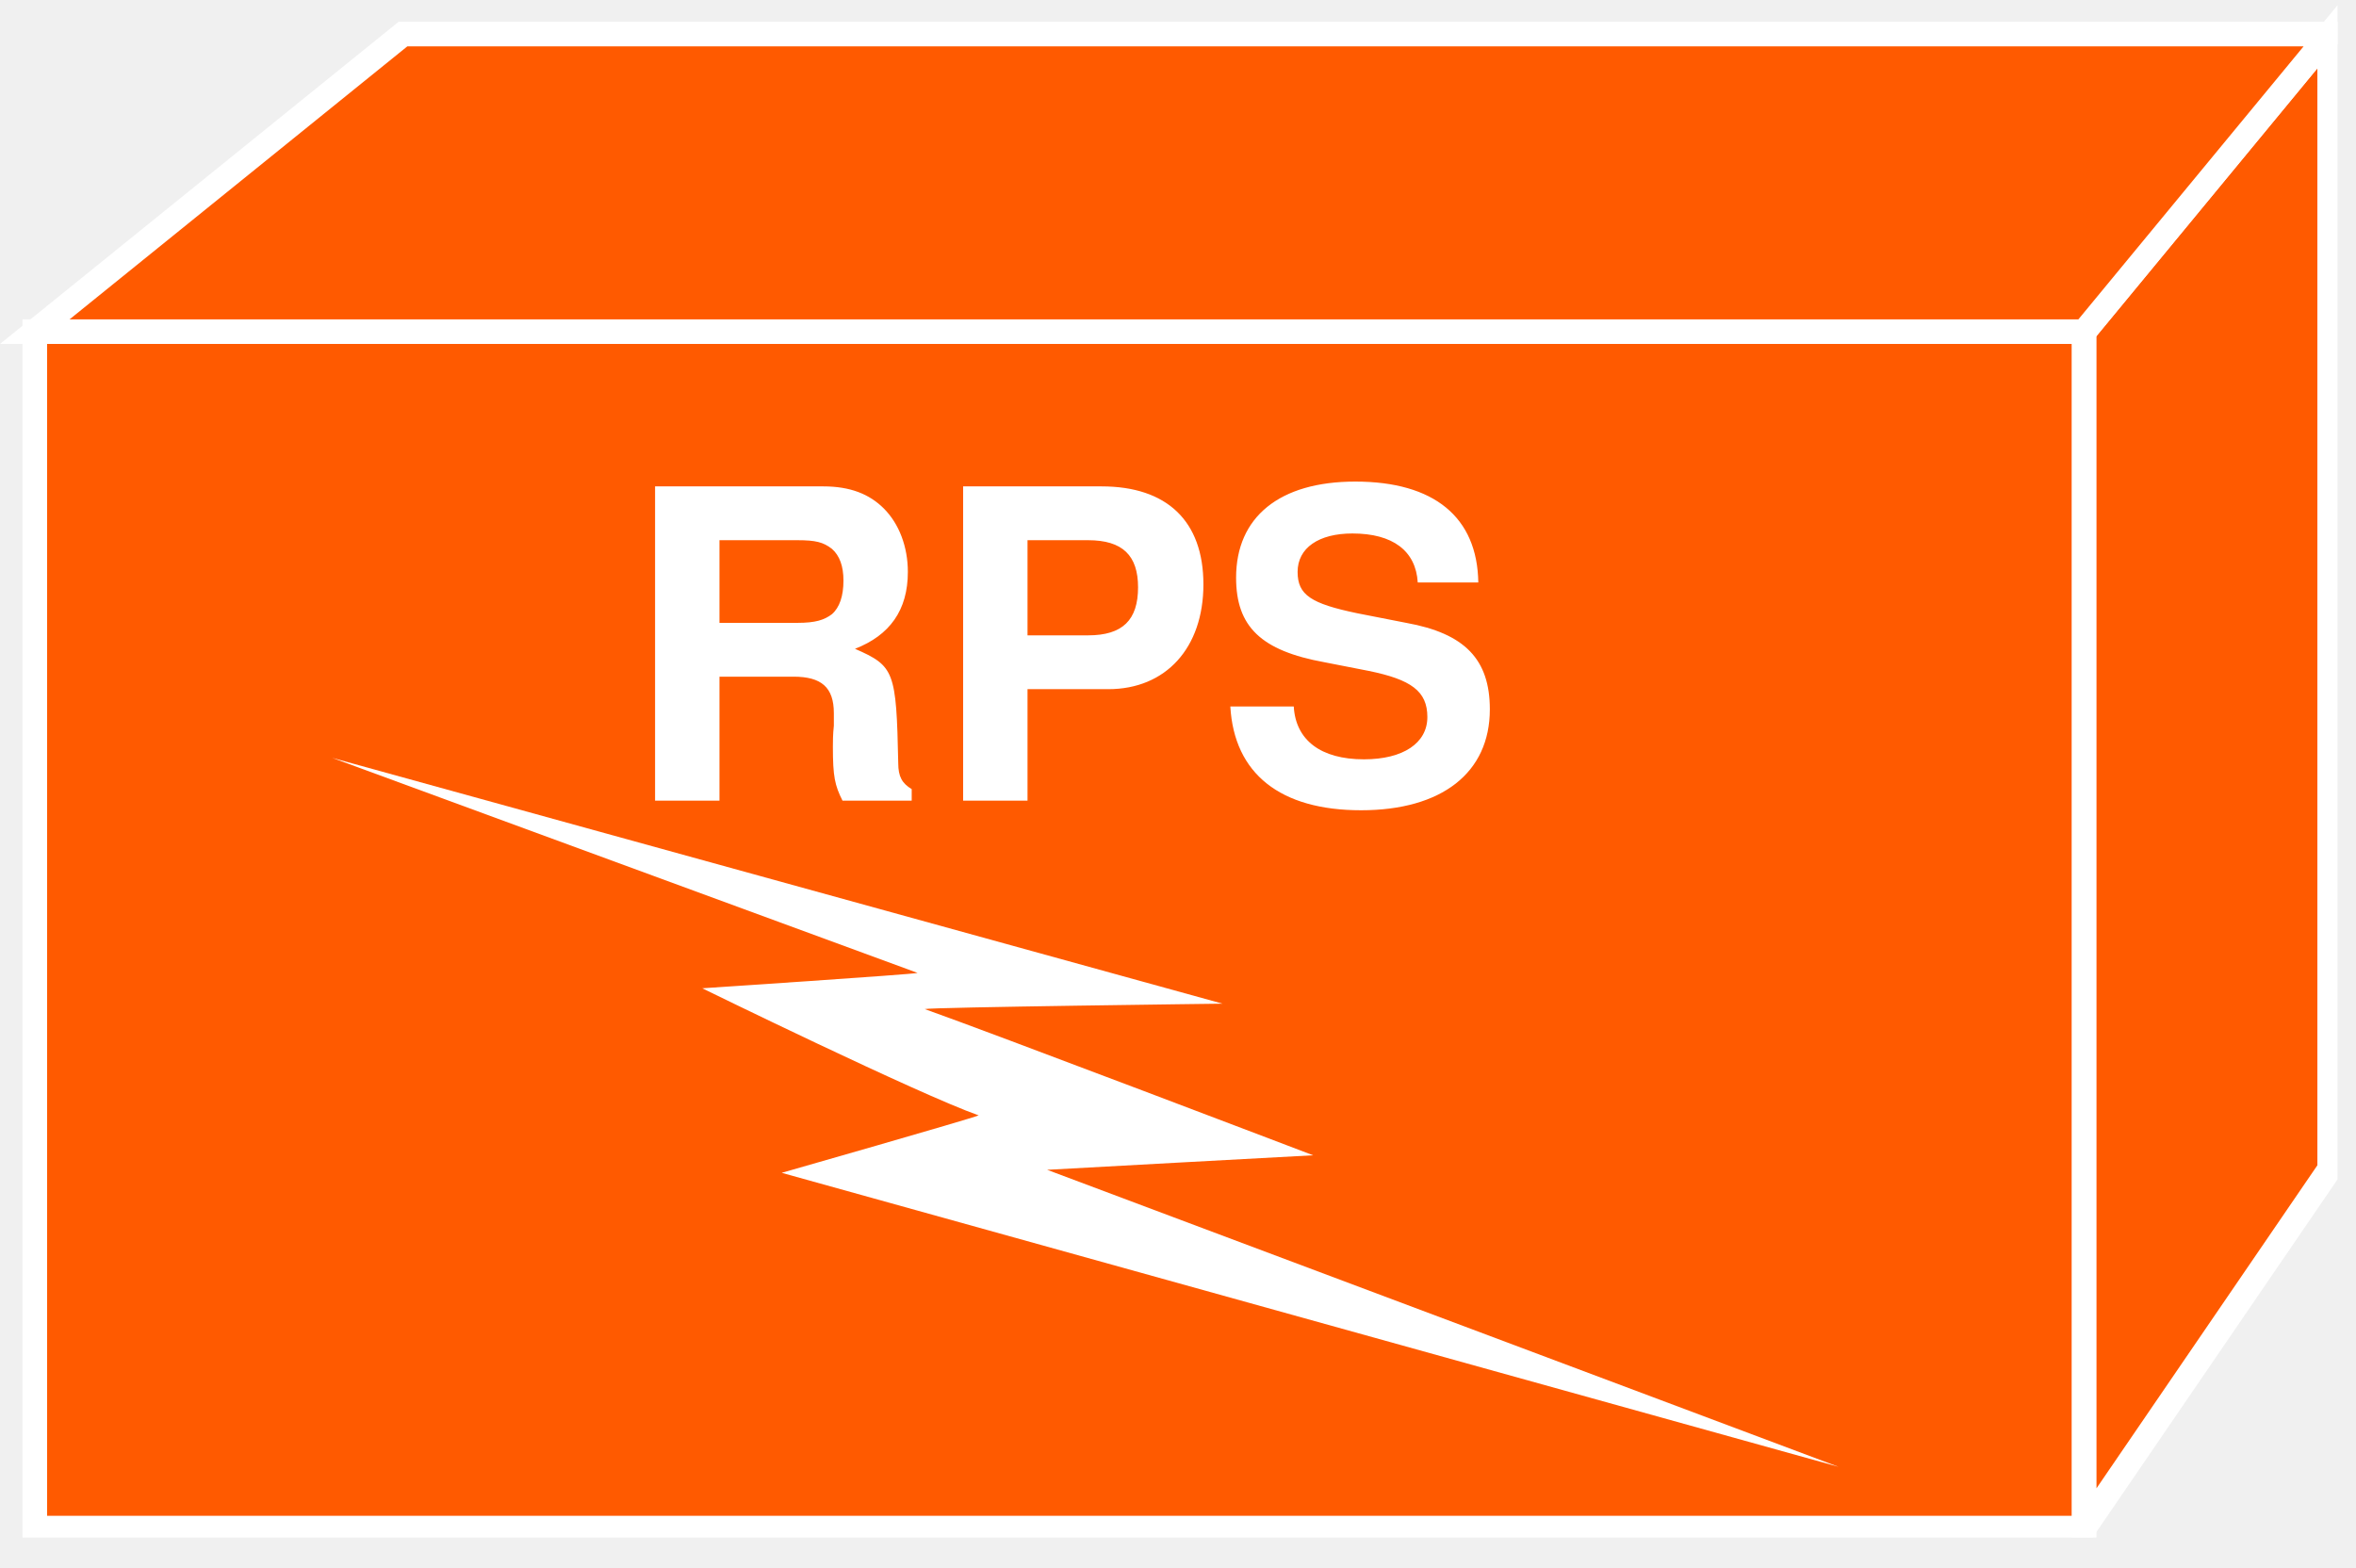
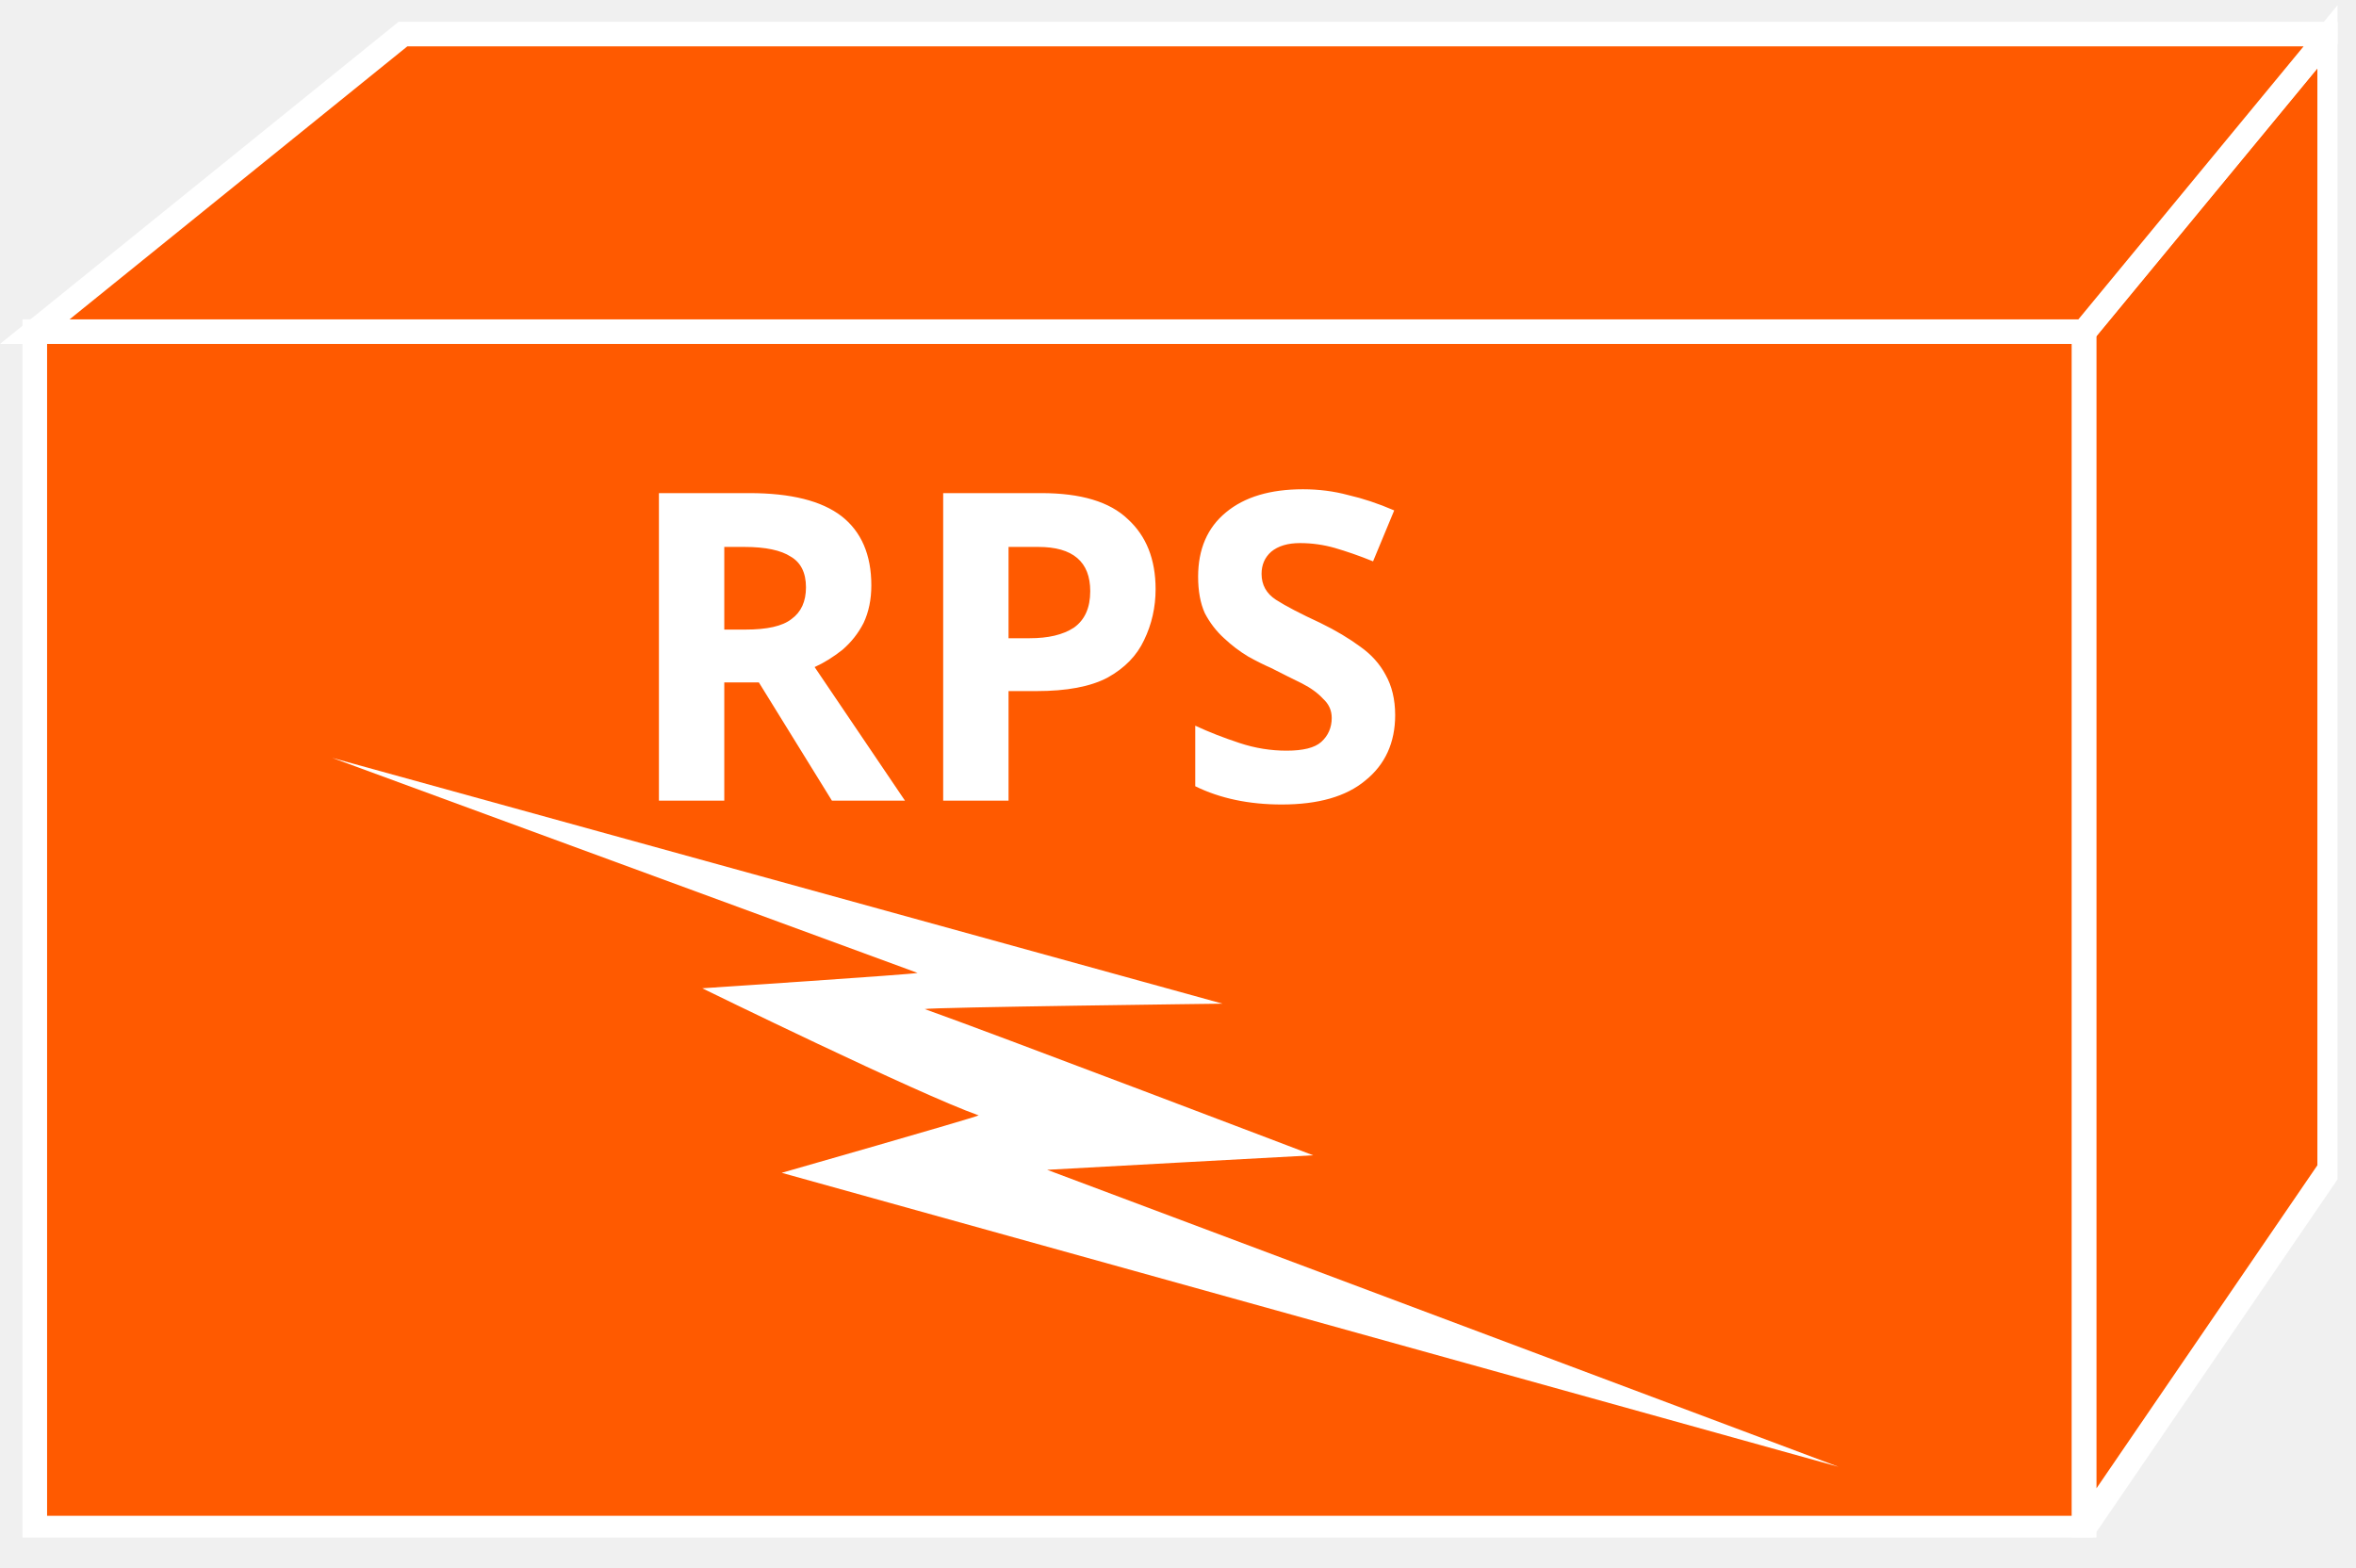
<svg xmlns="http://www.w3.org/2000/svg" viewBox="0 0 51.067 33.987" height="33.987" width="51.067" xml:space="preserve" id="svg2" version="1.1">
  <defs id="defs6">
    <clipPath id="clipPath20" clipPathUnits="userSpaceOnUse">
      <path id="path18" d="m 0,4.926 h 380 v 250 H 0 Z" />
    </clipPath>
  </defs>
  <g transform="matrix(1.333333,0,0,-1.333333,0,33.98667)" id="g10">
    <g transform="scale(0.1)" id="g12">
      <g id="g14">
        <g clip-path="url(#clipPath20)" id="g16">
          <path id="path22" style="fill:#FF5A00;fill-opacity:1;fill-rule:nonzero;stroke:none" d="m 5.656,6.465 h 333.16 v 194.516 h -333.16 z" />
          <path id="path24" style="fill:none;stroke:#FFFFFF;stroke-width:4;stroke-linecap:butt;stroke-linejoin:miter;stroke-miterlimit:4;stroke-dasharray:none;stroke-opacity:1" d="M 5.656,6.465 H 338.816 V 200.98 H 5.656 Z" />
          <path id="path26" style="fill:#FF5A00;fill-opacity:1;fill-rule:nonzero;stroke:none" d="M 378.723,64.828 338.816,6.465 V 200.98 l 39.907,48.379 V 64.828" />
          <path id="path28" style="fill:none;stroke:#FFFFFF;stroke-width:4;stroke-linecap:butt;stroke-linejoin:miter;stroke-miterlimit:4;stroke-dasharray:none;stroke-opacity:1" d="M 378.723,64.828 338.816,6.465 V 200.98 l 39.907,48.379 z" />
          <path id="path30" style="fill:#FF5A00;fill-opacity:1;fill-rule:nonzero;stroke:none" d="M 65.508,249.359 H 378.723 L 338.816,200.98 H 5.656 l 59.852,48.379" />
          <path id="path32" style="fill:none;stroke:#FFFFFF;stroke-width:4;stroke-linecap:butt;stroke-linejoin:miter;stroke-miterlimit:4;stroke-dasharray:none;stroke-opacity:1" d="M 65.508,249.359 H 378.723 L 338.816,200.98 H 5.656 Z" />
          <g transform="scale(10)" id="g34">
-             <text id="text38" style="font-variant:normal;font-weight:bold;font-size:7px;font-family:Helvetica;-inkscape-font-specification:Helvetica-Bold;writing-mode:lr-tb;fill:#FFFFFF;fill-opacity:1;fill-rule:nonzero;stroke:none" transform="matrix(1,0,0,-1,10.0867,12.473)">
+             <text id="text38" style="font-variant:normal;font-weight:bold;font-size:7px;font-family:'Arial-BoldMT';fill:#FFFFFF;fill-opacity:1;" transform="matrix(1,0,0,-1,10.0867,12.473)">
              <tspan id="tspan36" y="0" x="0 5.054 9.723">RPS</tspan>
            </text>
          </g>
          <path id="path40" style="fill:#FFFFFF;fill-opacity:1;fill-rule:nonzero;stroke:none" d="m 170.23,64.711 c 0.04,0.02 43.239,2.363 43.239,2.363 0,0 -53.121,20.234 -63.141,23.77 0.664,0.293 48.41,0.879 48.41,0.879 L 54.008,131.684 149.164,96.723 c -0.476,-0.215 -35,-2.5 -35,-2.5 0,0 35.149,-17.207 44.934,-20.664 -1.465,-0.606 -32.02,-9.336 -32.02,-9.336 L 298.879,16.426 170.23,64.711" />
        </g>
      </g>
    </g>
  </g>
</svg>
